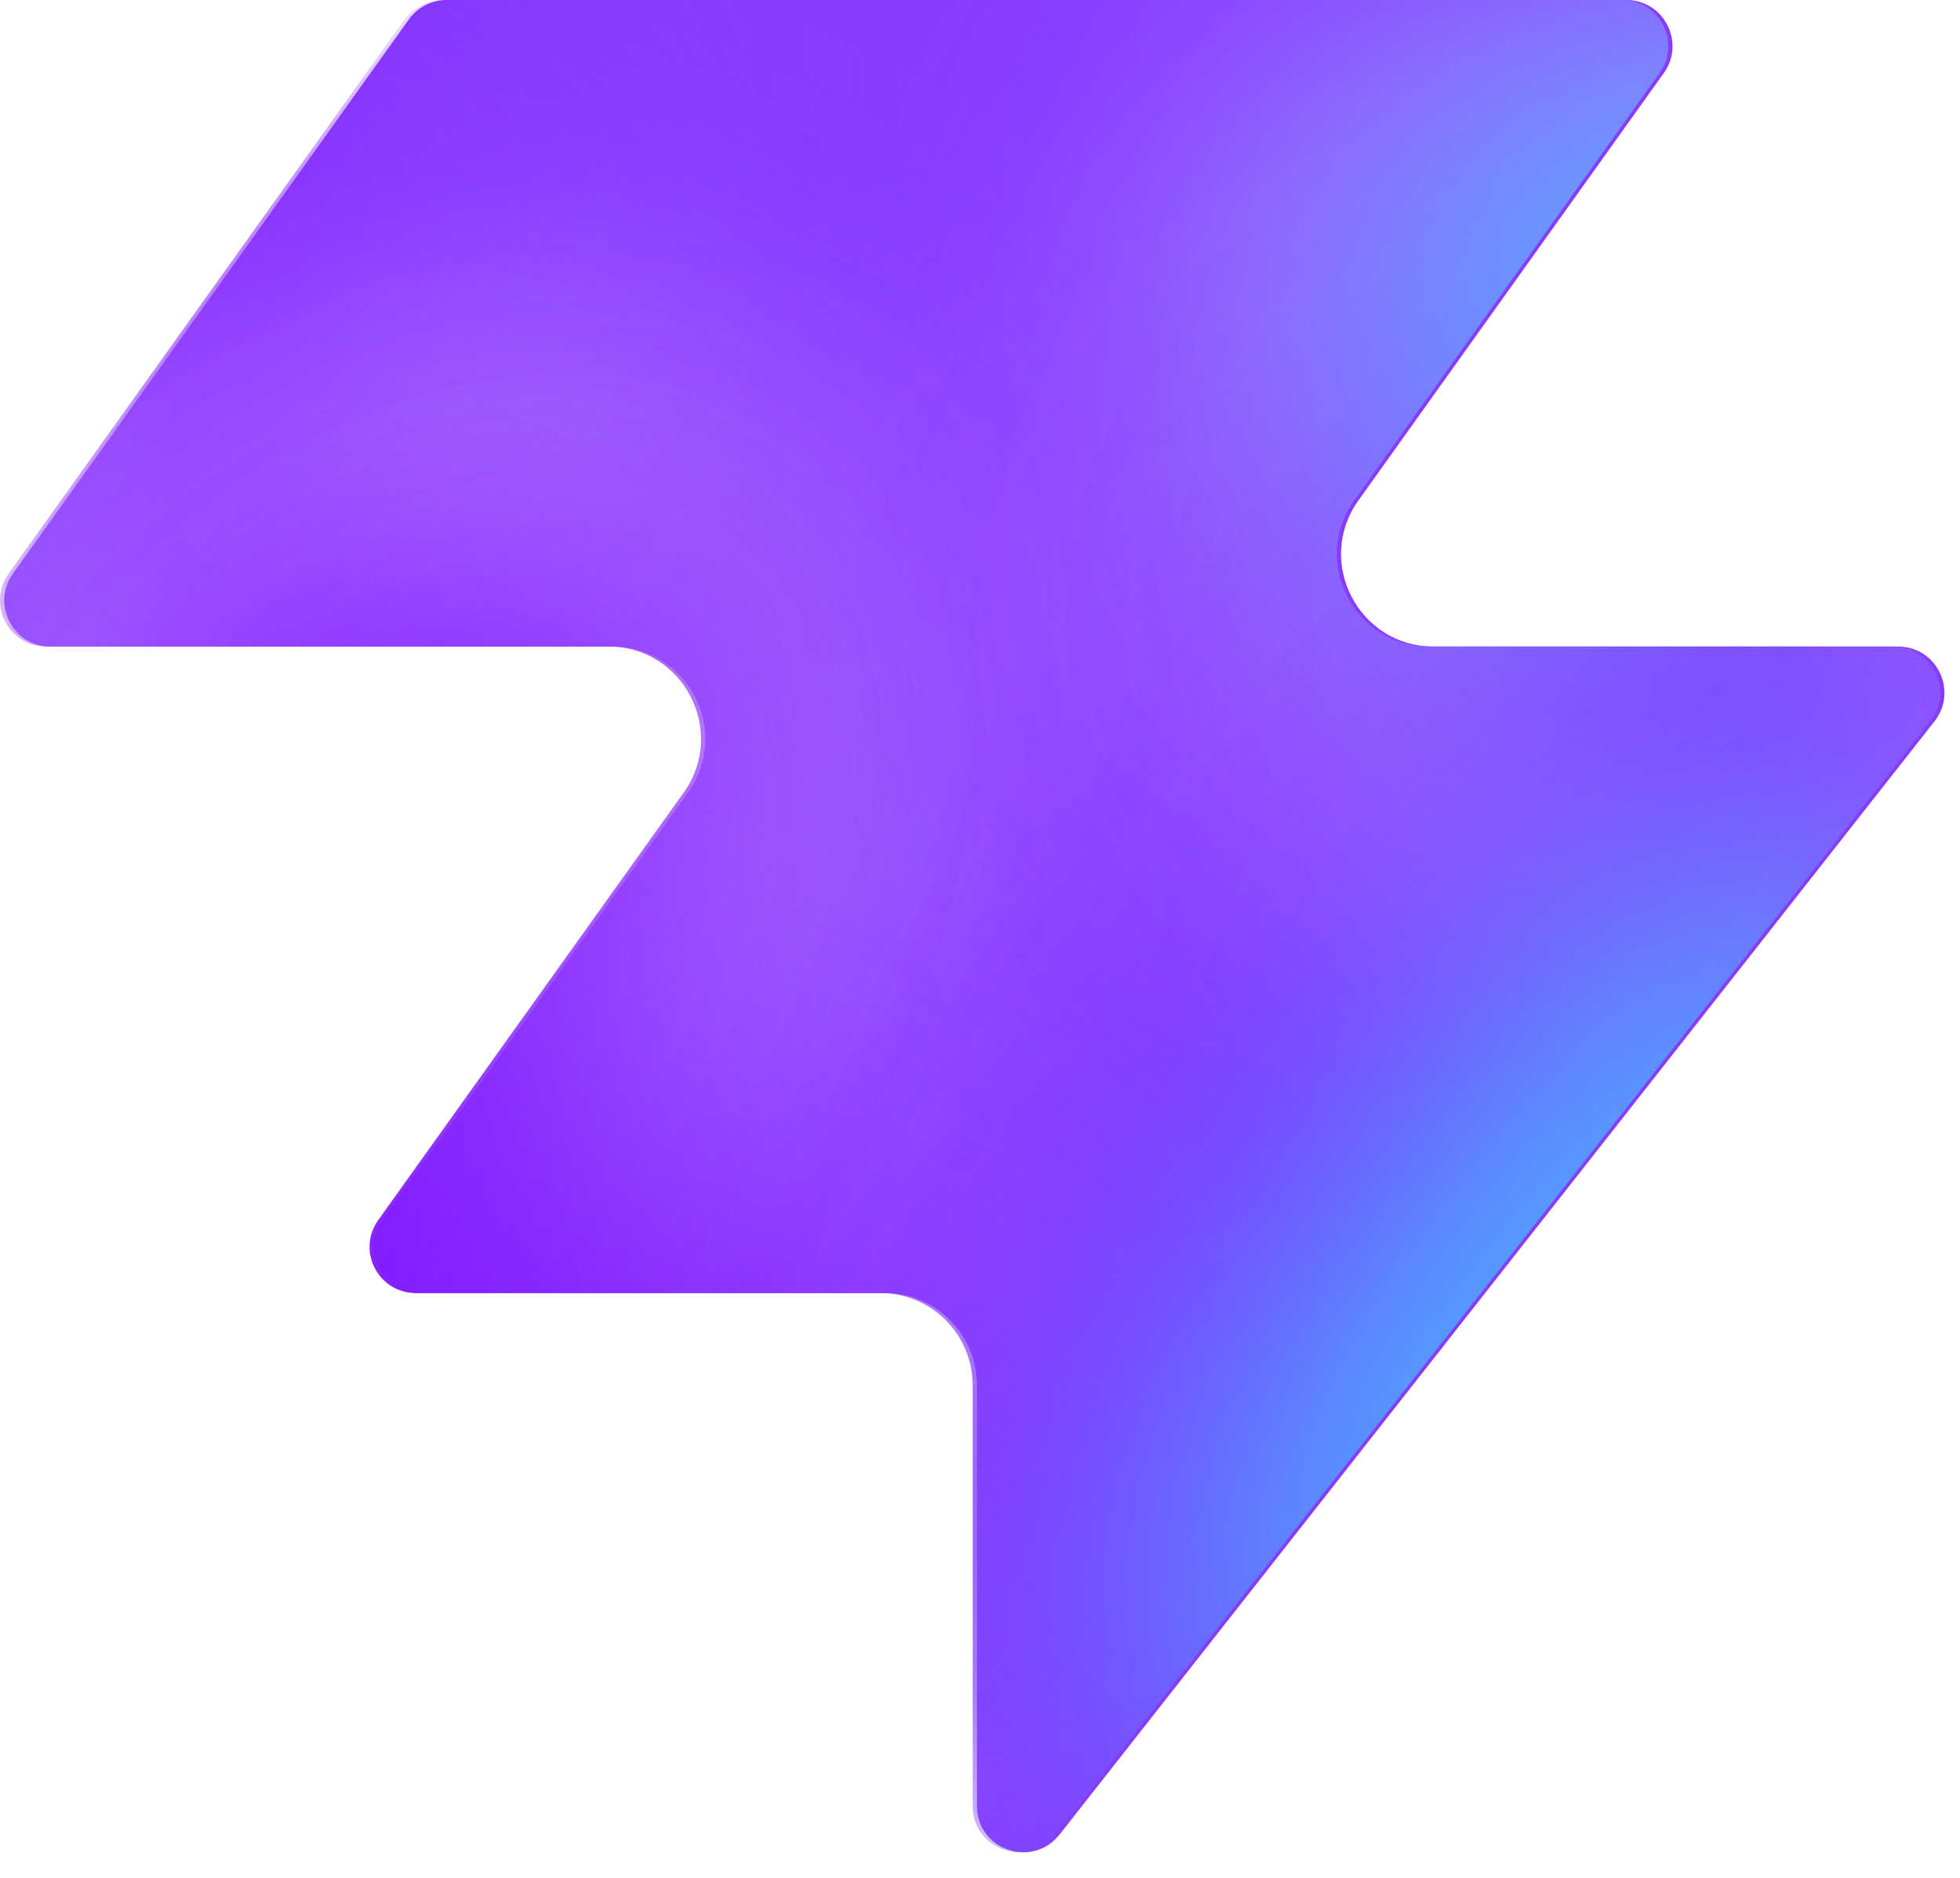
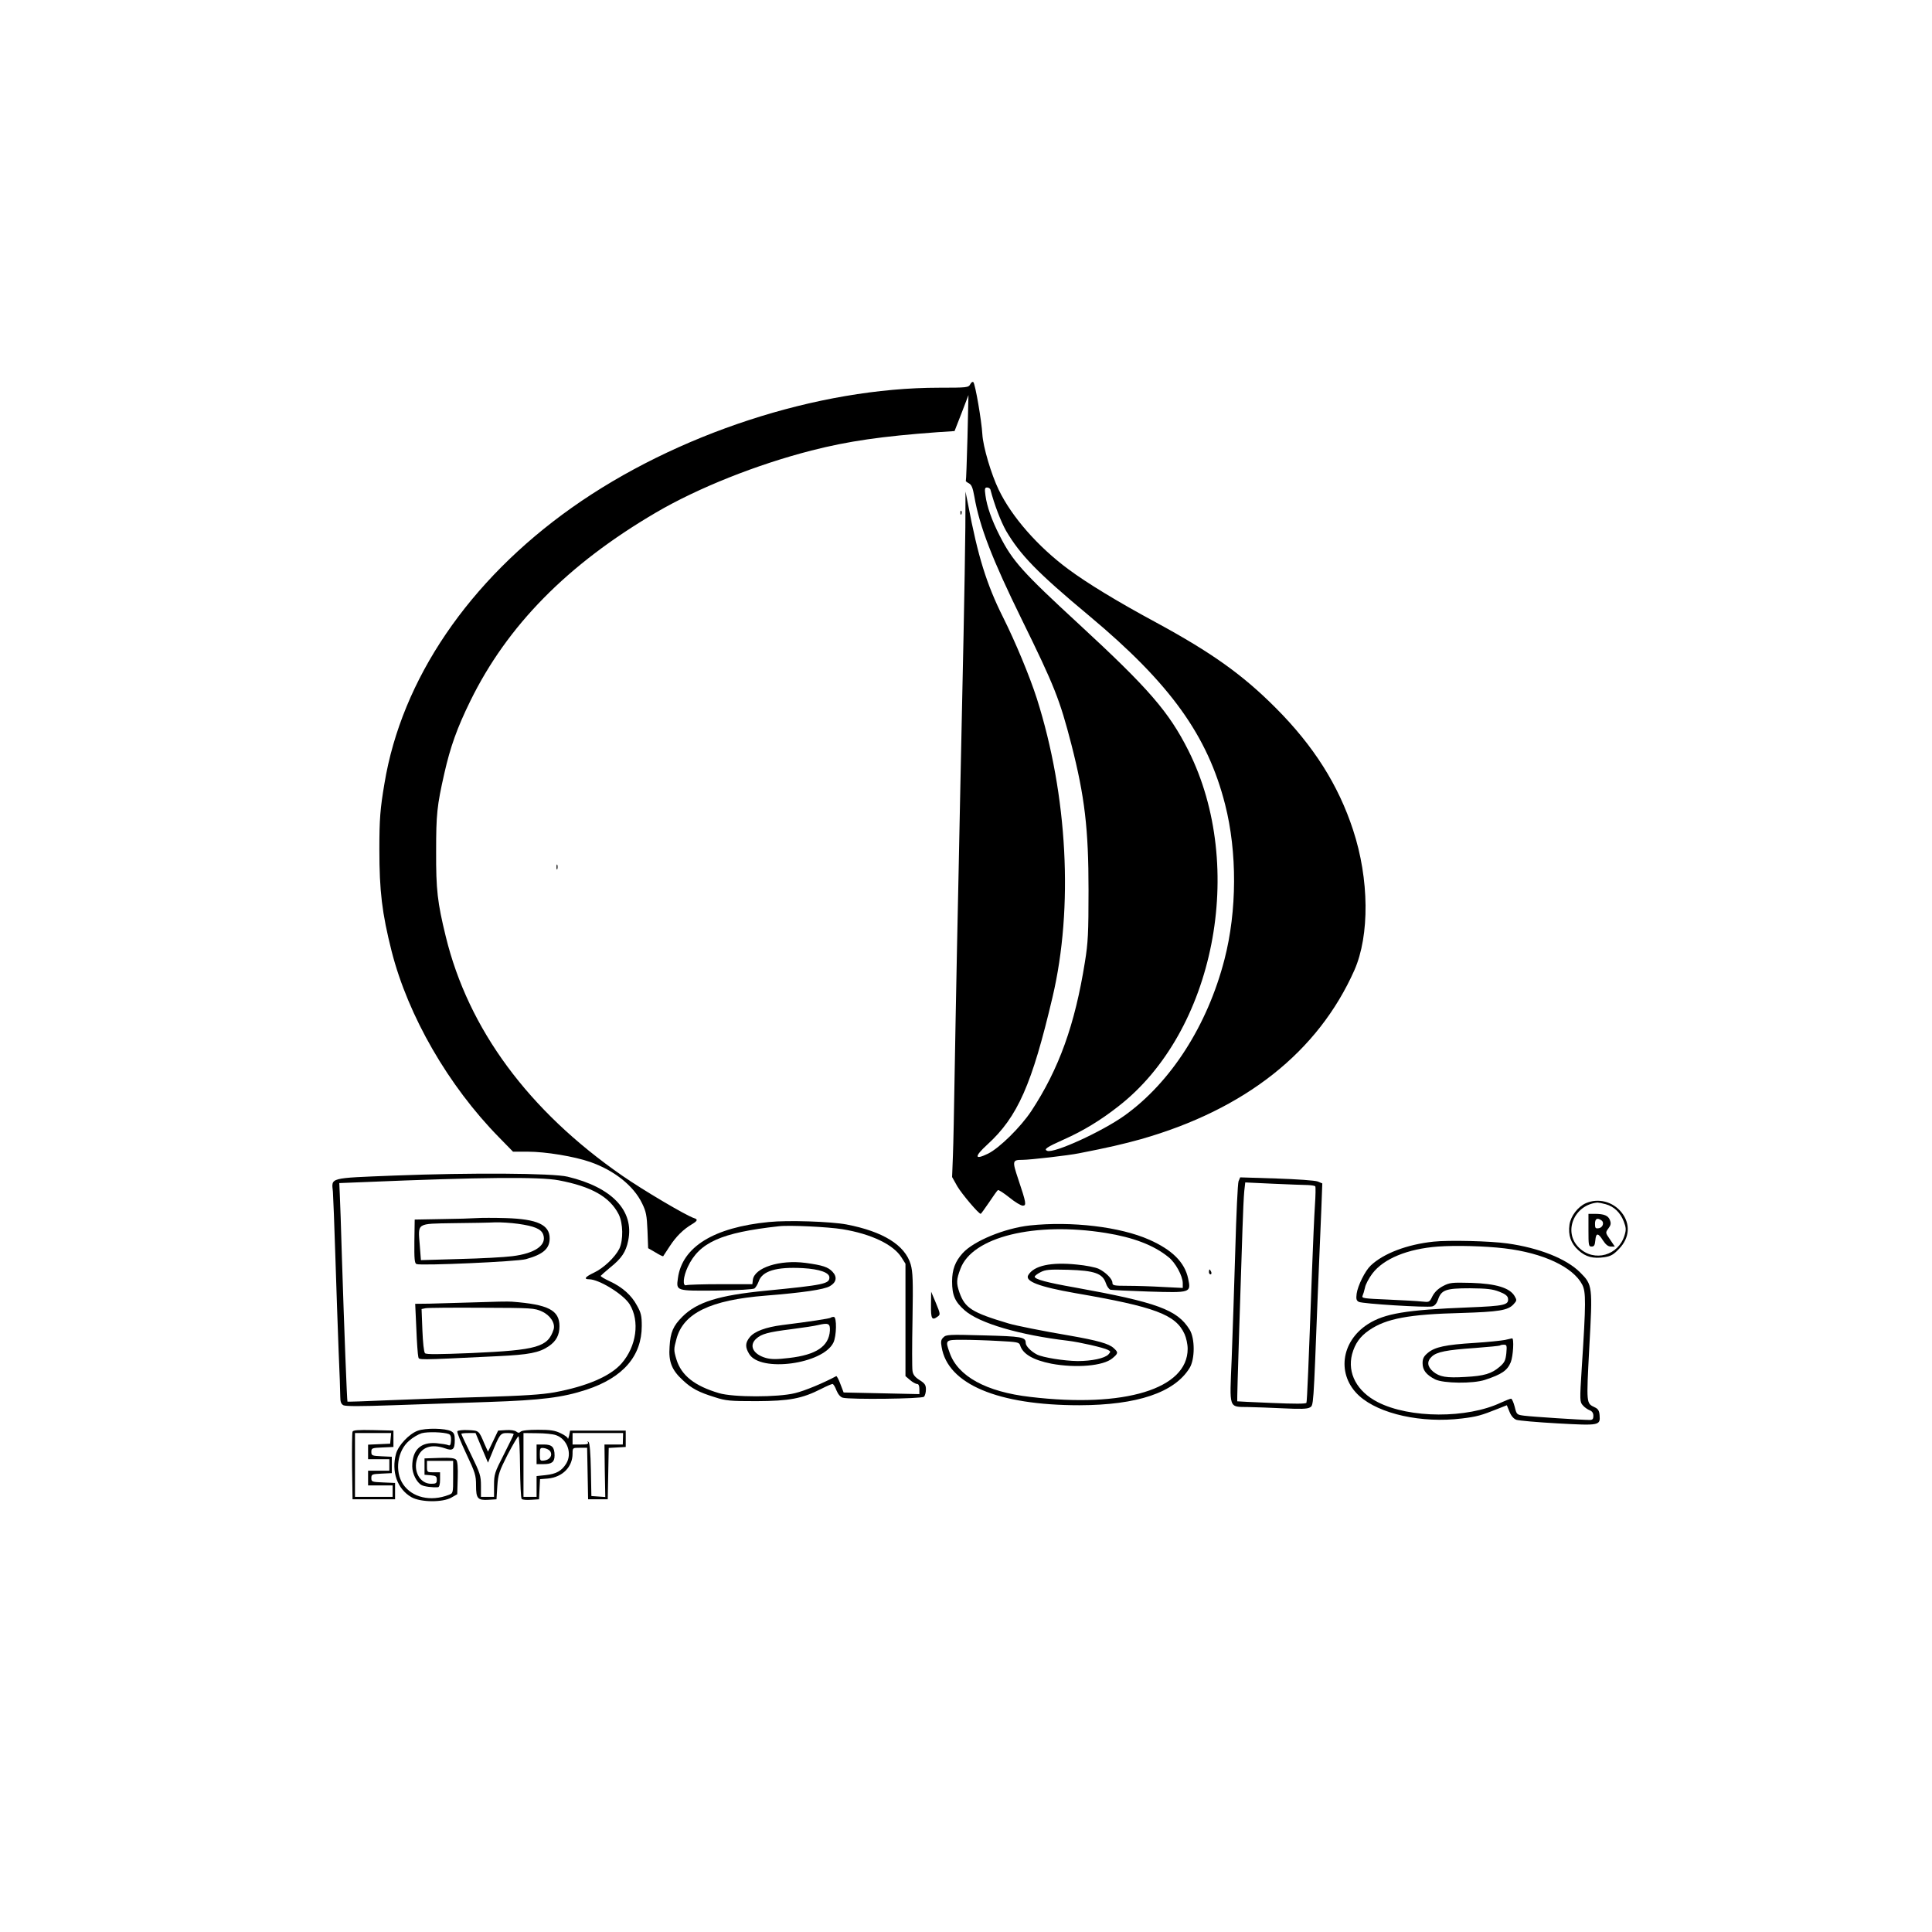
- <svg xmlns="http://www.w3.org/2000/svg" width="48" height="46" fill="none" viewBox="0 0 48 46">
-   <path fill="#863bff" d="M25.946 44.938c-.664.845-2.021.375-2.021-.698V33.937a2.26 2.26 0 0 0-2.262-2.262H10.287c-.92 0-1.456-1.04-.92-1.788l7.48-10.471c1.07-1.497 0-3.578-1.842-3.578H1.237c-.92 0-1.456-1.04-.92-1.788L10.013.474c.214-.297.556-.474.92-.474h28.894c.92 0 1.456 1.04.92 1.788l-7.48 10.471c-1.07 1.498 0 3.579 1.842 3.579h11.377c.943 0 1.473 1.088.89 1.83L25.947 44.94z" style="fill:#863bff;fill:color(display-p3 .525 .23 1);fill-opacity:1" />
-   <mask id="a" width="48" height="46" x="0" y="0" maskUnits="userSpaceOnUse" style="mask-type:alpha">
-     <path fill="#000" d="M25.842 44.938c-.664.844-2.021.375-2.021-.698V33.937a2.26 2.26 0 0 0-2.262-2.262H10.183c-.92 0-1.456-1.04-.92-1.788l7.48-10.471c1.07-1.498 0-3.579-1.842-3.579H1.133c-.92 0-1.456-1.04-.92-1.787L9.91.473c.214-.297.556-.474.92-.474h28.894c.92 0 1.456 1.04.92 1.788l-7.48 10.471c-1.07 1.498 0 3.578 1.842 3.578h11.377c.943 0 1.473 1.088.89 1.832L25.843 44.94z" style="fill:#000;fill-opacity:1" />
-   </mask>
-   <g mask="url(#a)">
-     <g filter="url(#b)">
-       <ellipse cx="5.508" cy="14.704" fill="#ede6ff" rx="5.508" ry="14.704" style="fill:#ede6ff;fill:color(display-p3 .927 .903 1);fill-opacity:1" transform="matrix(.00324 1 1 -.00324 -4.47 31.516)" />
-     </g>
-     <g filter="url(#c)">
-       <ellipse cx="10.399" cy="29.851" fill="#ede6ff" rx="10.399" ry="29.851" style="fill:#ede6ff;fill:color(display-p3 .927 .903 1);fill-opacity:1" transform="matrix(.00324 1 1 -.00324 -39.328 7.883)" />
-     </g>
-     <g filter="url(#d)">
-       <ellipse cx="5.508" cy="30.487" fill="#7e14ff" rx="5.508" ry="30.487" style="fill:#7e14ff;fill:color(display-p3 .492 .077 1);fill-opacity:1" transform="rotate(89.814 -25.913 -14.639)scale(1 -1)" />
-     </g>
-     <g filter="url(#e)">
-       <ellipse cx="5.508" cy="30.599" fill="#7e14ff" rx="5.508" ry="30.599" style="fill:#7e14ff;fill:color(display-p3 .492 .077 1);fill-opacity:1" transform="rotate(89.814 -32.644 -3.334)scale(1 -1)" />
-     </g>
-     <g filter="url(#f)">
-       <ellipse cx="5.508" cy="30.599" fill="#7e14ff" rx="5.508" ry="30.599" style="fill:#7e14ff;fill:color(display-p3 .492 .077 1);fill-opacity:1" transform="matrix(.00324 1 1 -.00324 -34.34 30.47)" />
-     </g>
-     <g filter="url(#g)">
-       <ellipse cx="14.072" cy="22.078" fill="#ede6ff" rx="14.072" ry="22.078" style="fill:#ede6ff;fill:color(display-p3 .927 .903 1);fill-opacity:1" transform="rotate(93.35 24.506 48.493)scale(-1 1)" />
-     </g>
-     <g filter="url(#h)">
-       <ellipse cx="3.47" cy="21.501" fill="#7e14ff" rx="3.47" ry="21.501" style="fill:#7e14ff;fill:color(display-p3 .492 .077 1);fill-opacity:1" transform="rotate(89.009 28.708 47.59)scale(-1 1)" />
-     </g>
-     <g filter="url(#i)">
-       <ellipse cx="3.47" cy="21.501" fill="#7e14ff" rx="3.47" ry="21.501" style="fill:#7e14ff;fill:color(display-p3 .492 .077 1);fill-opacity:1" transform="rotate(89.009 28.708 47.59)scale(-1 1)" />
-     </g>
-     <g filter="url(#j)">
-       <ellipse cx=".387" cy="8.972" fill="#7e14ff" rx="4.407" ry="29.108" style="fill:#7e14ff;fill:color(display-p3 .492 .077 1);fill-opacity:1" transform="rotate(39.51 .387 8.972)" />
-     </g>
-     <g filter="url(#k)">
-       <ellipse cx="47.523" cy="-6.092" fill="#7e14ff" rx="4.407" ry="29.108" style="fill:#7e14ff;fill:color(display-p3 .492 .077 1);fill-opacity:1" transform="rotate(37.892 47.523 -6.092)" />
-     </g>
-     <g filter="url(#l)">
-       <ellipse cx="41.412" cy="6.333" fill="#47bfff" rx="5.971" ry="9.665" style="fill:#47bfff;fill:color(display-p3 .28 .748 1);fill-opacity:1" transform="rotate(37.892 41.412 6.333)" />
-     </g>
-     <g filter="url(#m)">
-       <ellipse cx="-1.879" cy="38.332" fill="#7e14ff" rx="4.407" ry="29.108" style="fill:#7e14ff;fill:color(display-p3 .492 .077 1);fill-opacity:1" transform="rotate(37.892 -1.88 38.332)" />
-     </g>
-     <g filter="url(#n)">
-       <ellipse cx="-1.879" cy="38.332" fill="#7e14ff" rx="4.407" ry="29.108" style="fill:#7e14ff;fill:color(display-p3 .492 .077 1);fill-opacity:1" transform="rotate(37.892 -1.88 38.332)" />
-     </g>
-     <g filter="url(#o)">
-       <ellipse cx="35.651" cy="29.907" fill="#7e14ff" rx="4.407" ry="29.108" style="fill:#7e14ff;fill:color(display-p3 .492 .077 1);fill-opacity:1" transform="rotate(37.892 35.651 29.907)" />
-     </g>
-     <g filter="url(#p)">
-       <ellipse cx="38.418" cy="32.4" fill="#47bfff" rx="5.971" ry="15.297" style="fill:#47bfff;fill:color(display-p3 .28 .748 1);fill-opacity:1" transform="rotate(37.892 38.418 32.4)" />
-     </g>
+ <svg xmlns="http://www.w3.org/2000/svg" version="1.0" width="1181pt" height="1181pt" viewBox="0 0 1181 1181" preserveAspectRatio="xMidYMid meet">
+   <g transform="translate(0,1181) scale(0.1,-0.1)" fill="#000000" stroke="none">
+     <path d="M5931 9461 c-11 -20 -19 -21 -190 -21 -743 0 -1609 -283 -2245 -733 -630 -446 -1041 -1050 -1146 -1687 -26 -154 -31 -216 -31 -403 0 -254 16 -388 75 -622 101 -396 347 -822 656 -1137 l86 -88 89 0 c111 0 285 -29 383 -63 146 -51 265 -145 317 -253 25 -51 29 -74 33 -167 l4 -107 45 -26 c24 -15 45 -25 47 -23 1 2 20 30 40 61 39 60 83 103 135 134 35 21 39 30 13 38 -47 15 -313 172 -438 259 -573 397 -941 896 -1079 1462 -51 208 -60 287 -59 520 0 227 5 278 50 477 37 163 78 278 159 443 226 461 594 835 1135 1152 258 151 615 293 950 379 227 58 431 87 770 112 l105 7 43 110 42 110 -6 -260 c-4 -143 -8 -262 -10 -264 -2 -2 6 -9 18 -15 17 -9 24 -26 34 -81 32 -185 110 -385 289 -750 202 -411 233 -491 304 -765 82 -320 105 -517 105 -890 0 -264 -3 -323 -22 -440 -61 -384 -159 -655 -328 -912 -65 -98 -195 -226 -264 -260 -84 -41 -86 -19 -4 56 185 169 272 366 398 901 129 548 92 1233 -96 1825 -44 137 -131 346 -207 498 -101 203 -153 369 -214 692 l-15 75 -1 -220 c-1 -121 -6 -418 -11 -660 -5 -242 -14 -667 -20 -945 -5 -278 -15 -712 -20 -965 -5 -253 -12 -613 -15 -800 -3 -187 -7 -398 -10 -470 l-5 -130 32 -57 c28 -47 130 -168 143 -168 2 0 25 32 51 70 26 39 50 73 54 75 4 3 36 -18 70 -45 34 -28 71 -50 82 -50 24 0 21 17 -28 163 -37 111 -36 117 26 117 46 0 281 27 345 40 175 34 274 57 378 86 639 182 1084 534 1306 1033 94 213 91 558 -8 858 -90 275 -241 513 -471 744 -204 205 -394 340 -735 525 -230 124 -418 238 -535 325 -185 137 -345 319 -425 485 -45 92 -96 264 -100 339 -5 85 -43 305 -55 319 -5 4 -13 -1 -19 -13z m123 -643 c25 -95 64 -196 96 -253 88 -149 191 -255 510 -521 493 -412 722 -730 829 -1152 74 -290 73 -650 -4 -947 -104 -403 -328 -752 -612 -955 -138 -98 -429 -231 -471 -215 -24 9 -5 22 102 70 117 52 224 117 331 201 589 456 787 1464 429 2177 -119 236 -242 378 -669 772 -346 319 -405 385 -484 540 -49 96 -78 179 -87 246 -6 42 -4 49 10 49 9 0 18 -6 20 -12z" />
+     <path d="M5871 8674 c0 -11 3 -14 6 -6 3 7 2 16 -1 19 -3 4 -6 -2 -5 -13z" />
+     <path d="M3402 6510 c0 -14 2 -19 5 -12 2 6 2 18 0 25 -3 6 -5 1 -5 -13z" />
+     <path d="M2411 4624 c-403 -16 -385 -11 -376 -99 2 -27 9 -205 15 -395 6 -190 15 -451 20 -580 6 -129 10 -254 10 -277 0 -32 5 -45 19 -53 14 -7 107 -7 303 0 156 5 418 14 584 20 324 11 453 27 599 75 224 74 338 206 338 390 0 60 -4 80 -29 124 -34 64 -90 113 -167 149 -31 14 -56 29 -55 33 2 3 28 26 58 51 70 56 96 95 110 164 38 182 -98 326 -370 391 -90 22 -595 25 -1059 7z m1004 -29 c201 -38 312 -101 367 -208 27 -55 29 -156 4 -210 -26 -52 -96 -119 -156 -147 -53 -25 -64 -40 -29 -40 61 0 210 -92 248 -153 63 -103 42 -257 -50 -362 -69 -78 -211 -139 -409 -176 -80 -14 -186 -21 -450 -29 -190 -5 -450 -15 -579 -20 -128 -6 -235 -9 -237 -8 -3 4 -20 437 -34 883 -5 176 -11 350 -13 387 l-3 66 151 6 c717 30 1073 33 1190 11z" />
+     <path d="M2915 4364 c-27 -2 -124 -5 -215 -6 l-165 -3 -2 -133 c-1 -107 1 -134 13 -139 28 -11 618 15 669 30 105 29 145 64 145 127 0 83 -75 118 -268 124 -70 2 -149 2 -177 0z m252 -35 c99 -14 140 -31 153 -64 25 -65 -48 -117 -189 -134 -46 -6 -190 -14 -321 -17 l-237 -7 -7 91 c-11 139 -23 131 207 135 105 1 220 3 254 5 34 1 97 -3 140 -9z" />
+     <path d="M2905 3849 c-104 -3 -230 -7 -279 -8 l-88 -1 7 -152 c3 -84 9 -161 12 -172 6 -20 -25 -21 488 4 189 9 251 21 310 61 45 31 65 68 65 122 0 98 -68 133 -290 150 -19 2 -120 0 -225 -4z m408 -56 c51 -23 83 -73 71 -110 -35 -107 -98 -126 -502 -144 -199 -8 -276 -9 -284 -1 -7 7 -13 66 -16 141 l-5 129 24 5 c13 3 168 4 344 3 307 -1 322 -2 368 -23z" />
+     <path d="M7571 4589 c-5 -13 -14 -204 -20 -424 -7 -220 -16 -518 -22 -663 -13 -309 -20 -291 101 -293 41 -1 138 -4 215 -8 104 -5 145 -4 161 5 24 14 22 -11 49 684 8 201 18 437 22 526 l6 160 -29 12 c-16 6 -127 14 -251 18 l-222 7 -10 -24z m424 -23 c22 -1 42 -4 45 -8 3 -4 2 -55 -2 -115 -4 -59 -12 -241 -18 -403 -21 -580 -30 -795 -34 -805 -2 -7 -74 -7 -212 -1 -115 5 -210 9 -211 10 -1 1 4 197 12 436 8 239 17 516 20 615 3 99 8 204 11 234 l6 53 171 -8 c95 -4 190 -8 212 -8z" />
+     <path d="M9694 4455 c-49 -22 -92 -78 -100 -131 -9 -64 8 -115 55 -157 45 -41 90 -52 159 -42 38 6 55 15 89 51 65 67 71 153 15 223 -53 66 -142 89 -218 56z m121 -6 c51 -14 90 -51 111 -106 14 -37 15 -50 5 -83 -37 -125 -185 -167 -278 -78 -100 96 -32 263 112 277 6 0 28 -4 50 -10z" />
+     <path d="M9710 4290 c0 -92 1 -100 19 -100 16 0 20 8 23 38 4 47 17 47 47 -1 17 -26 32 -37 48 -37 l24 0 -29 43 c-29 42 -29 42 -10 68 15 20 17 31 9 51 -10 27 -35 38 -93 38 l-38 0 0 -100z m78 61 c21 -13 10 -46 -16 -49 -19 -3 -22 1 -22 27 0 31 13 39 38 22z" />
+     <path d="M4700 4340 c-337 -33 -530 -152 -556 -343 -11 -79 -13 -78 236 -76 136 2 223 7 232 13 8 6 19 25 25 41 21 66 108 92 272 83 101 -6 161 -27 161 -57 0 -39 -34 -46 -390 -81 -286 -28 -419 -69 -509 -159 -56 -56 -73 -95 -78 -183 -7 -93 14 -144 82 -206 52 -49 97 -73 195 -103 67 -22 93 -24 255 -24 200 1 277 15 395 75 33 17 64 30 69 30 5 0 16 -17 24 -39 10 -24 24 -41 39 -45 45 -12 483 -7 496 6 7 7 12 27 12 45 0 27 -7 37 -39 57 -28 18 -40 33 -43 56 -3 17 -3 158 0 313 4 240 2 291 -11 338 -35 118 -169 201 -392 244 -96 18 -357 27 -475 15z m450 -44 c176 -29 312 -94 361 -173 l24 -38 0 -343 0 -344 28 -24 c15 -13 35 -24 43 -24 9 0 14 -11 14 -31 l0 -31 -232 5 -231 5 -20 52 c-10 28 -22 49 -25 48 -78 -42 -193 -90 -252 -104 -104 -26 -377 -26 -465 0 -149 44 -230 108 -260 206 -17 57 -17 62 0 125 42 158 207 238 545 265 225 18 358 37 393 58 40 23 46 56 16 88 -27 29 -61 40 -164 54 -158 21 -314 -29 -323 -104 l-3 -26 -194 0 c-106 0 -200 -3 -209 -6 -25 -9 -20 51 8 111 70 150 203 210 556 249 64 8 304 -4 390 -18z" />
+     <path d="M5078 3755 c-4 -5 -136 -25 -298 -45 -99 -13 -167 -38 -196 -73 -29 -35 -30 -62 -4 -104 68 -113 449 -62 514 69 20 40 22 158 3 158 -8 0 -16 -2 -19 -5z m-5 -79 c-6 -96 -84 -148 -249 -167 -75 -9 -109 -9 -142 0 -78 22 -106 76 -59 118 32 29 72 40 215 58 70 9 143 20 162 25 64 15 75 10 73 -34z" />
+     <path d="M6295 4319 c-154 -17 -344 -95 -411 -170 -45 -50 -64 -100 -64 -172 0 -85 17 -124 77 -177 90 -79 336 -151 633 -186 67 -8 218 -42 243 -56 17 -9 17 -11 3 -27 -22 -24 -102 -41 -189 -41 -82 1 -213 22 -248 40 -37 19 -69 52 -69 71 0 36 -24 40 -257 46 -211 6 -230 5 -246 -12 -15 -14 -17 -26 -11 -59 37 -227 343 -356 842 -356 354 1 581 77 674 228 33 54 33 181 0 234 -75 122 -199 167 -702 258 -171 30 -245 50 -245 66 0 5 16 17 35 27 30 16 55 18 170 15 161 -5 210 -22 230 -82 6 -19 19 -37 28 -40 9 -2 114 -7 232 -11 261 -8 261 -8 243 79 -21 100 -98 176 -238 238 -178 79 -475 114 -730 87z m465 -46 c167 -27 292 -74 382 -147 43 -33 88 -116 88 -160 l0 -29 -122 6 c-66 4 -163 7 -215 7 -84 0 -93 2 -93 19 0 23 -41 64 -84 85 -19 9 -79 21 -134 26 -157 16 -261 -6 -296 -64 -24 -38 66 -72 289 -111 487 -84 612 -131 666 -250 10 -22 19 -62 19 -90 0 -245 -385 -363 -963 -294 -269 31 -442 126 -492 270 -28 78 -27 79 78 79 50 0 149 -3 219 -7 118 -6 128 -8 134 -27 16 -53 80 -90 191 -112 150 -28 318 -14 373 33 36 30 37 36 8 62 -28 27 -99 47 -271 77 -165 28 -329 61 -372 74 -225 67 -266 94 -300 189 -20 58 -19 79 6 145 72 195 454 289 889 219z" />
+     <path d="M8763 4220 c-162 -17 -306 -72 -384 -146 -35 -33 -79 -123 -86 -172 -4 -32 -2 -42 13 -50 23 -12 415 -36 449 -28 15 4 27 18 35 40 20 61 47 71 195 71 105 -1 139 -5 180 -21 35 -13 51 -26 53 -40 6 -41 -18 -47 -241 -56 -382 -15 -513 -37 -615 -102 -167 -107 -192 -313 -53 -439 123 -111 382 -168 627 -138 91 11 117 18 222 60 l53 21 16 -39 c10 -26 25 -43 42 -50 14 -5 128 -15 253 -22 256 -14 261 -13 256 50 -2 27 -9 39 -29 48 -53 26 -52 17 -34 365 21 378 20 384 -56 460 -84 84 -251 150 -444 177 -105 15 -359 21 -452 11z m434 -41 c236 -28 419 -114 475 -222 23 -46 23 -108 -3 -509 -13 -201 -12 -208 7 -229 10 -12 29 -25 42 -30 15 -6 22 -17 22 -34 0 -19 -5 -25 -22 -25 -49 0 -356 20 -400 26 -46 6 -47 6 -59 55 -7 27 -17 49 -22 49 -6 0 -33 -11 -62 -24 -207 -98 -558 -97 -753 3 -127 65 -187 177 -157 293 18 65 48 108 105 147 103 71 243 97 563 105 229 7 284 16 318 52 22 24 22 26 7 52 -30 50 -113 75 -263 80 -122 3 -133 2 -175 -20 -30 -16 -51 -37 -64 -62 -18 -37 -19 -37 -65 -32 -25 3 -119 8 -208 12 -145 6 -161 8 -154 23 4 9 11 31 15 50 3 19 24 58 45 86 69 91 215 151 401 165 110 8 289 3 407 -11z" />
+     <path d="M9199 3619 c-21 -4 -104 -13 -185 -18 -178 -11 -243 -25 -286 -61 -25 -21 -32 -35 -32 -63 0 -42 22 -71 77 -99 51 -25 231 -27 304 -3 103 34 137 57 158 108 15 37 21 148 8 146 -5 -1 -24 -5 -44 -10z m9 -81 c-5 -45 -11 -57 -41 -83 -49 -42 -94 -56 -209 -62 -117 -7 -158 0 -198 33 -36 31 -39 63 -7 92 30 28 89 40 264 52 81 6 149 13 152 15 2 3 13 5 24 5 18 0 19 -5 15 -52z" />
+     <path d="M7390 4035 c0 -8 4 -15 10 -15 5 0 7 7 4 15 -4 8 -8 15 -10 15 -2 0 -4 -7 -4 -15z" />
+     <path d="M5691 3832 c-1 -86 6 -96 42 -69 16 11 15 17 -12 82 l-29 69 -1 -82z" />
+     <path d="M2553 3064 c-52 -19 -118 -89 -132 -140 -30 -109 7 -216 94 -266 56 -32 192 -33 245 -2 l35 20 3 98 c2 65 -1 103 -9 112 -9 11 -34 14 -103 12 l-91 -3 0 -50 0 -50 38 -3 c32 -3 37 -7 37 -28 0 -21 -5 -24 -35 -24 -68 0 -111 78 -85 154 23 70 86 92 172 62 46 -17 58 -6 58 51 0 34 -5 45 -22 54 -36 19 -157 21 -205 3z m190 -20 c11 -4 15 -16 14 -40 -2 -26 -5 -33 -17 -28 -8 4 -41 9 -72 12 -97 8 -148 -41 -148 -142 0 -44 27 -98 57 -114 16 -9 68 -16 101 -13 7 1 12 17 12 46 l0 45 -40 0 c-39 0 -40 1 -40 35 l0 35 80 0 80 0 0 -99 c0 -98 0 -99 -27 -109 -111 -43 -224 -16 -279 65 -53 79 -35 205 37 266 22 20 57 40 77 46 37 10 134 7 165 -5z" />
+     <path d="M2155 3058 c-3 -8 -4 -103 -3 -213 l3 -200 130 0 130 0 0 50 0 50 -72 3 c-70 3 -73 4 -73 27 0 23 4 24 63 27 l62 3 0 50 0 50 -62 3 c-59 3 -63 4 -63 27 0 23 4 24 68 27 l67 3 0 50 0 50 -123 3 c-94 2 -124 0 -127 -10z m233 -40 l-3 -33 -67 -3 -68 -3 0 -44 0 -45 65 0 65 0 0 -35 0 -35 -65 0 -65 0 0 -45 0 -45 75 0 75 0 0 -35 0 -35 -115 0 -115 0 0 195 0 195 111 0 110 0 -3 -32z" />
+     <path d="M2796 3061 c-4 -6 21 -67 54 -137 55 -116 60 -133 60 -194 0 -81 10 -92 77 -88 l48 3 5 80 c5 73 11 90 63 193 32 61 62 112 66 112 5 0 9 -84 10 -187 1 -103 5 -191 10 -196 5 -5 30 -7 57 -5 l49 3 3 61 3 62 49 4 c89 9 150 71 150 152 0 36 0 36 45 36 l44 0 3 -157 3 -158 60 0 60 0 3 157 3 157 52 3 52 3 0 50 0 50 -170 0 -170 0 -6 -30 c-4 -16 -7 -25 -8 -18 0 6 -20 21 -44 32 -35 17 -62 21 -138 21 -59 0 -99 -4 -107 -12 -8 -8 -15 -8 -26 1 -8 7 -35 11 -63 9 l-48 -3 -31 -65 -31 -64 -22 49 c-34 81 -33 80 -99 83 -33 2 -63 -2 -66 -7z m149 -102 l38 -90 22 53 c50 124 54 128 96 128 22 0 39 -3 39 -7 0 -3 -27 -59 -60 -124 -57 -111 -60 -122 -60 -188 l0 -71 -40 0 -40 0 0 67 c0 62 -5 77 -60 190 -33 67 -60 125 -60 128 0 3 20 5 44 5 l43 0 38 -91z m454 78 c69 -24 100 -113 62 -174 -28 -45 -61 -63 -125 -70 l-56 -6 0 -63 0 -64 -40 0 -40 0 0 195 0 195 83 -1 c45 0 97 -5 116 -12z m409 -22 l-1 -35 -56 0 -56 0 2 -161 3 -160 -43 3 -42 3 -3 160 c-2 102 -7 163 -14 170 -8 7 -9 6 -4 -2 5 -10 -6 -13 -43 -13 l-51 0 0 35 0 35 155 0 154 0 -1 -35z" />
+     <path d="M3280 2920 l0 -60 43 0 c50 0 67 13 67 53 0 51 -16 67 -65 67 l-45 0 0 -60z m84 18 c15 -25 -3 -52 -38 -56 -24 -3 -26 -1 -26 38 0 39 2 41 26 38 15 -2 32 -11 38 -20z" />
  </g>
-   <defs>
-     <filter id="b" width="60.045" height="41.654" x="-19.77" y="16.149" color-interpolation-filters="sRGB" filterUnits="userSpaceOnUse">
-       <feFlood flood-opacity="0" result="BackgroundImageFix" />
-       <feBlend in="SourceGraphic" in2="BackgroundImageFix" result="shape" />
-       <feGaussianBlur result="effect1_foregroundBlur_2002_17158" stdDeviation="7.659" />
-     </filter>
-     <filter id="c" width="90.34" height="51.437" x="-54.613" y="-7.533" color-interpolation-filters="sRGB" filterUnits="userSpaceOnUse">
-       <feFlood flood-opacity="0" result="BackgroundImageFix" />
-       <feBlend in="SourceGraphic" in2="BackgroundImageFix" result="shape" />
-       <feGaussianBlur result="effect1_foregroundBlur_2002_17158" stdDeviation="7.659" />
-     </filter>
-     <filter id="d" width="79.355" height="29.4" x="-49.64" y="2.03" color-interpolation-filters="sRGB" filterUnits="userSpaceOnUse">
-       <feFlood flood-opacity="0" result="BackgroundImageFix" />
-       <feBlend in="SourceGraphic" in2="BackgroundImageFix" result="shape" />
-       <feGaussianBlur result="effect1_foregroundBlur_2002_17158" stdDeviation="4.596" />
-     </filter>
-     <filter id="e" width="79.579" height="29.4" x="-45.045" y="20.029" color-interpolation-filters="sRGB" filterUnits="userSpaceOnUse">
-       <feFlood flood-opacity="0" result="BackgroundImageFix" />
-       <feBlend in="SourceGraphic" in2="BackgroundImageFix" result="shape" />
-       <feGaussianBlur result="effect1_foregroundBlur_2002_17158" stdDeviation="4.596" />
-     </filter>
-     <filter id="f" width="79.579" height="29.4" x="-43.513" y="21.178" color-interpolation-filters="sRGB" filterUnits="userSpaceOnUse">
-       <feFlood flood-opacity="0" result="BackgroundImageFix" />
-       <feBlend in="SourceGraphic" in2="BackgroundImageFix" result="shape" />
-       <feGaussianBlur result="effect1_foregroundBlur_2002_17158" stdDeviation="4.596" />
-     </filter>
-     <filter id="g" width="74.749" height="58.852" x="15.756" y="-17.901" color-interpolation-filters="sRGB" filterUnits="userSpaceOnUse">
-       <feFlood flood-opacity="0" result="BackgroundImageFix" />
-       <feBlend in="SourceGraphic" in2="BackgroundImageFix" result="shape" />
-       <feGaussianBlur result="effect1_foregroundBlur_2002_17158" stdDeviation="7.659" />
-     </filter>
-     <filter id="h" width="61.377" height="25.362" x="23.548" y="2.284" color-interpolation-filters="sRGB" filterUnits="userSpaceOnUse">
-       <feFlood flood-opacity="0" result="BackgroundImageFix" />
-       <feBlend in="SourceGraphic" in2="BackgroundImageFix" result="shape" />
-       <feGaussianBlur result="effect1_foregroundBlur_2002_17158" stdDeviation="4.596" />
-     </filter>
-     <filter id="i" width="61.377" height="25.362" x="23.548" y="2.284" color-interpolation-filters="sRGB" filterUnits="userSpaceOnUse">
-       <feFlood flood-opacity="0" result="BackgroundImageFix" />
-       <feBlend in="SourceGraphic" in2="BackgroundImageFix" result="shape" />
-       <feGaussianBlur result="effect1_foregroundBlur_2002_17158" stdDeviation="4.596" />
-     </filter>
-     <filter id="j" width="56.045" height="63.649" x="-27.636" y="-22.853" color-interpolation-filters="sRGB" filterUnits="userSpaceOnUse">
-       <feFlood flood-opacity="0" result="BackgroundImageFix" />
-       <feBlend in="SourceGraphic" in2="BackgroundImageFix" result="shape" />
-       <feGaussianBlur result="effect1_foregroundBlur_2002_17158" stdDeviation="4.596" />
-     </filter>
-     <filter id="k" width="54.814" height="64.646" x="20.116" y="-38.415" color-interpolation-filters="sRGB" filterUnits="userSpaceOnUse">
-       <feFlood flood-opacity="0" result="BackgroundImageFix" />
-       <feBlend in="SourceGraphic" in2="BackgroundImageFix" result="shape" />
-       <feGaussianBlur result="effect1_foregroundBlur_2002_17158" stdDeviation="4.596" />
-     </filter>
-     <filter id="l" width="33.541" height="35.313" x="24.641" y="-11.323" color-interpolation-filters="sRGB" filterUnits="userSpaceOnUse">
-       <feFlood flood-opacity="0" result="BackgroundImageFix" />
-       <feBlend in="SourceGraphic" in2="BackgroundImageFix" result="shape" />
-       <feGaussianBlur result="effect1_foregroundBlur_2002_17158" stdDeviation="4.596" />
-     </filter>
-     <filter id="m" width="54.814" height="64.646" x="-29.286" y="6.009" color-interpolation-filters="sRGB" filterUnits="userSpaceOnUse">
-       <feFlood flood-opacity="0" result="BackgroundImageFix" />
-       <feBlend in="SourceGraphic" in2="BackgroundImageFix" result="shape" />
-       <feGaussianBlur result="effect1_foregroundBlur_2002_17158" stdDeviation="4.596" />
-     </filter>
-     <filter id="n" width="54.814" height="64.646" x="-29.286" y="6.009" color-interpolation-filters="sRGB" filterUnits="userSpaceOnUse">
-       <feFlood flood-opacity="0" result="BackgroundImageFix" />
-       <feBlend in="SourceGraphic" in2="BackgroundImageFix" result="shape" />
-       <feGaussianBlur result="effect1_foregroundBlur_2002_17158" stdDeviation="4.596" />
-     </filter>
-     <filter id="o" width="54.814" height="64.646" x="8.244" y="-2.416" color-interpolation-filters="sRGB" filterUnits="userSpaceOnUse">
-       <feFlood flood-opacity="0" result="BackgroundImageFix" />
-       <feBlend in="SourceGraphic" in2="BackgroundImageFix" result="shape" />
-       <feGaussianBlur result="effect1_foregroundBlur_2002_17158" stdDeviation="4.596" />
-     </filter>
-     <filter id="p" width="39.409" height="43.623" x="18.713" y="10.588" color-interpolation-filters="sRGB" filterUnits="userSpaceOnUse">
-       <feFlood flood-opacity="0" result="BackgroundImageFix" />
-       <feBlend in="SourceGraphic" in2="BackgroundImageFix" result="shape" />
-       <feGaussianBlur result="effect1_foregroundBlur_2002_17158" stdDeviation="4.596" />
-     </filter>
-   </defs>
</svg>
